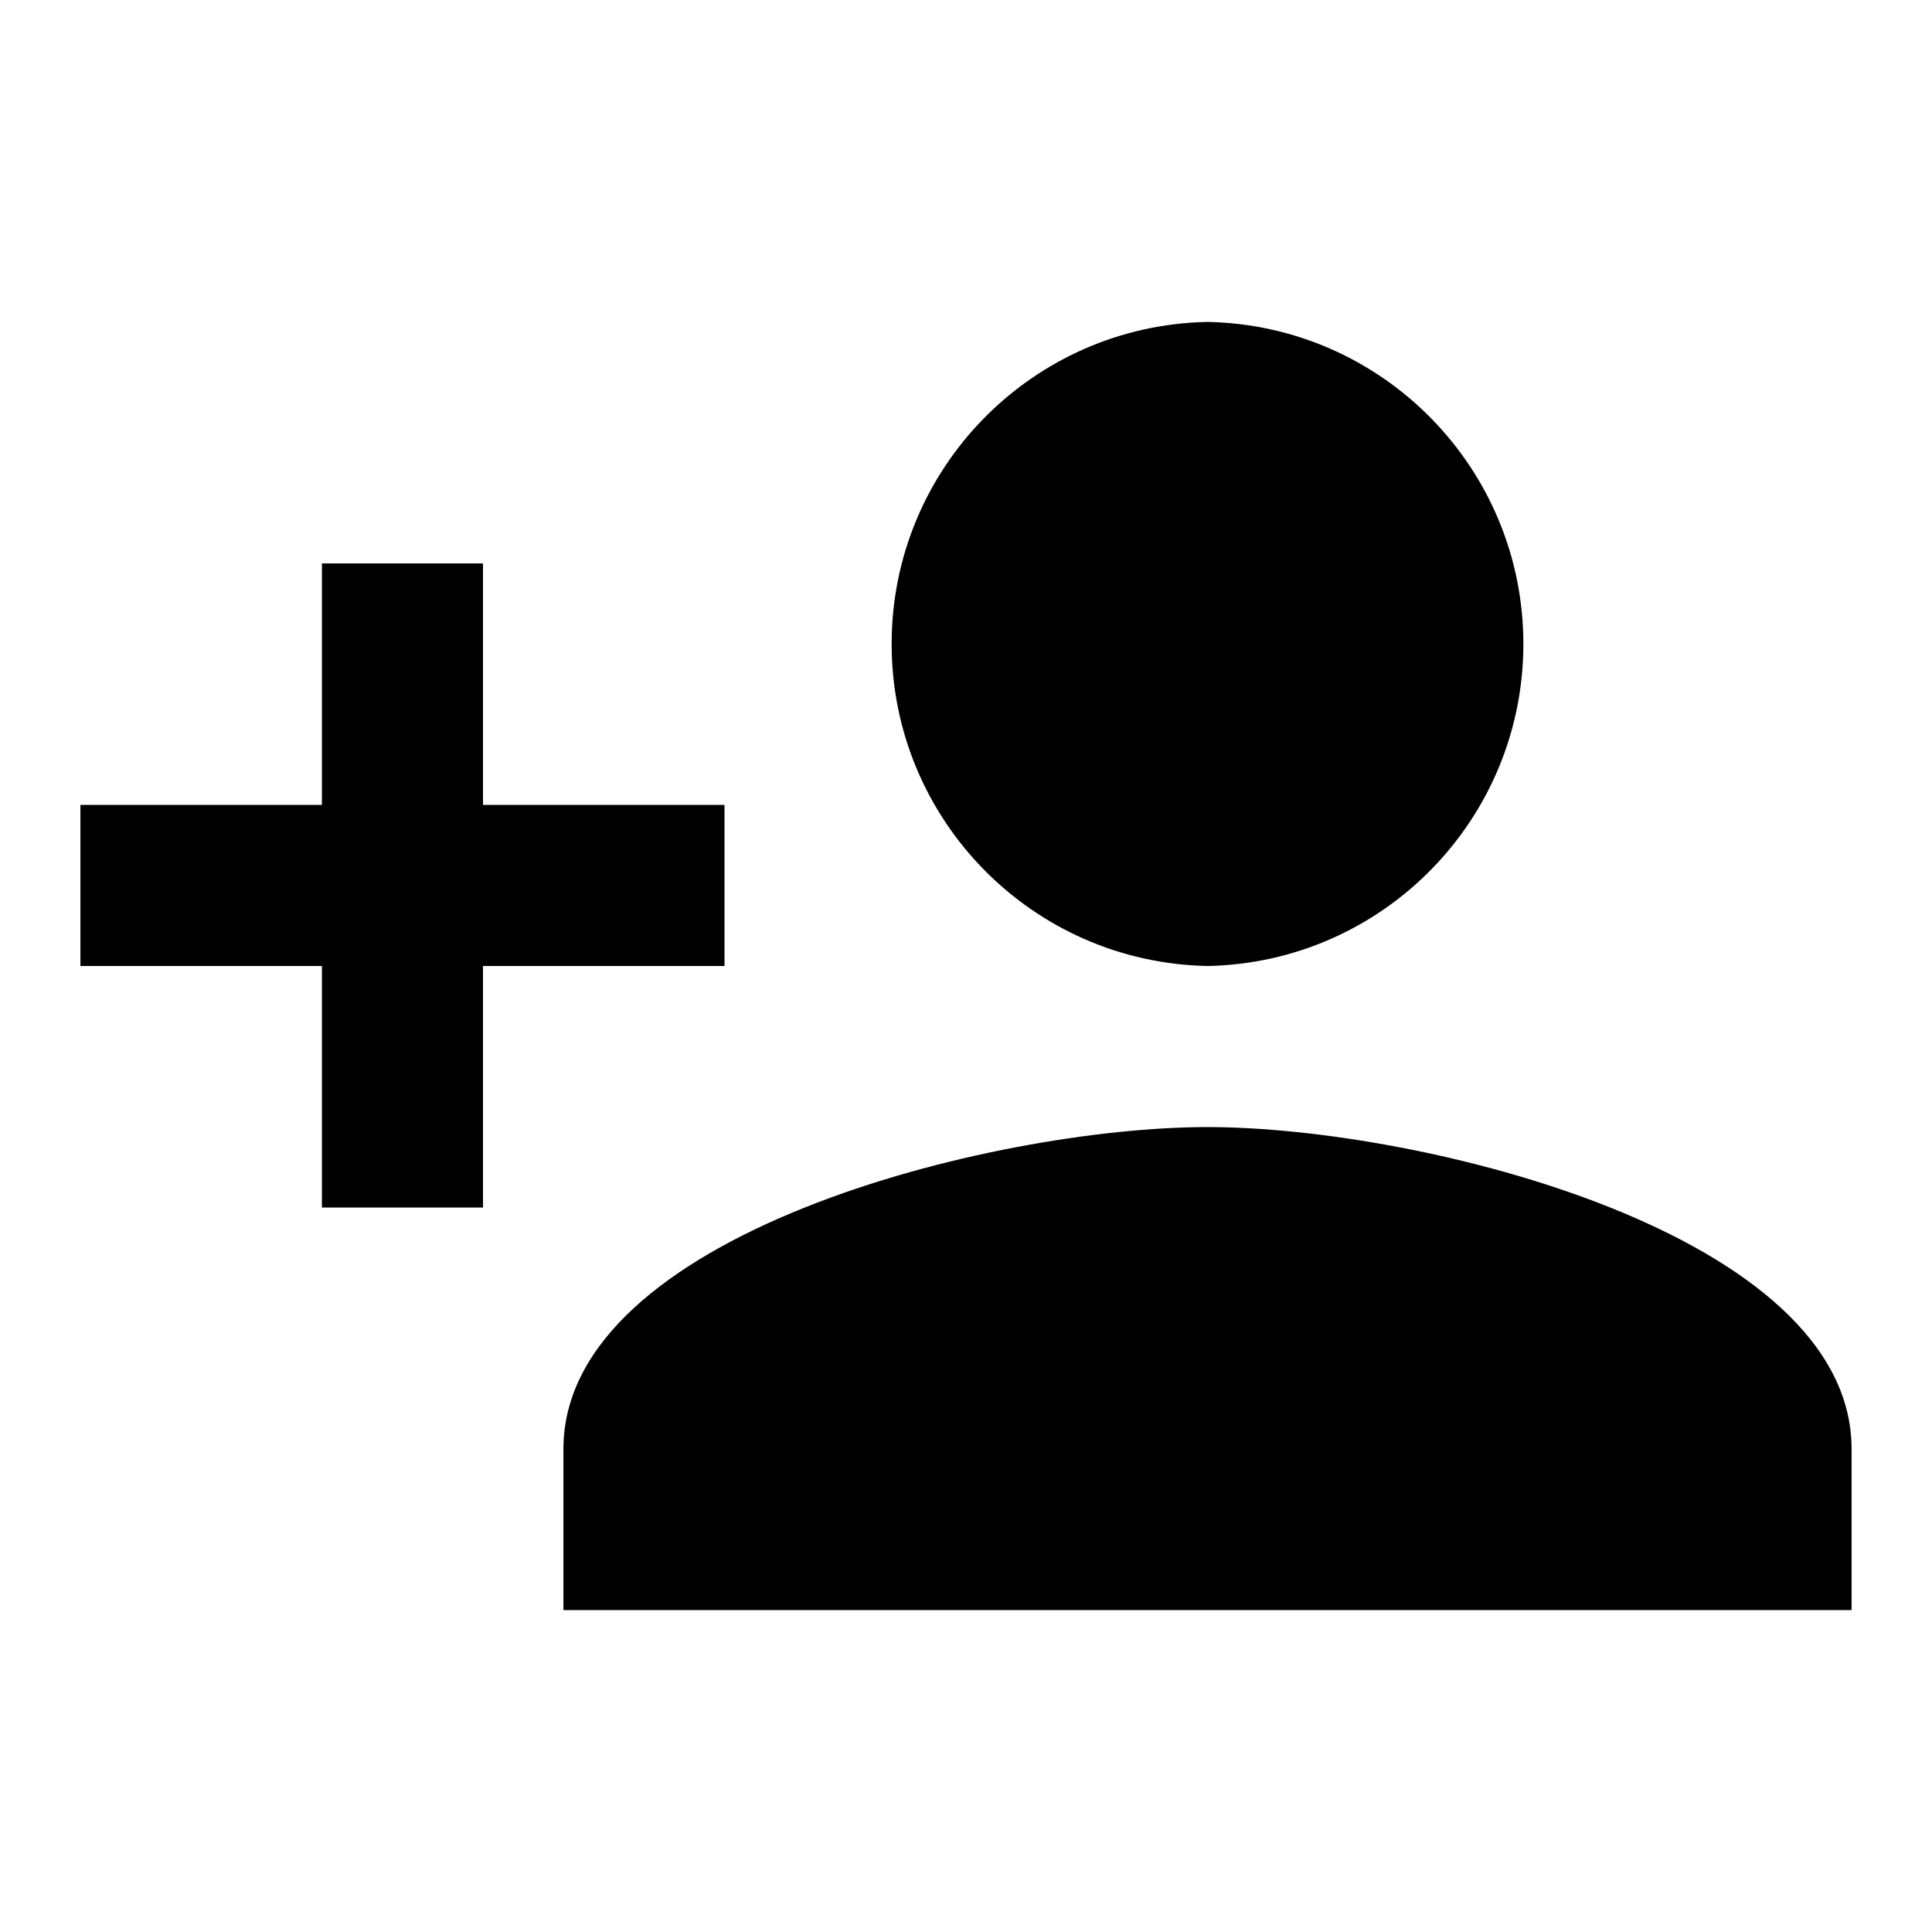
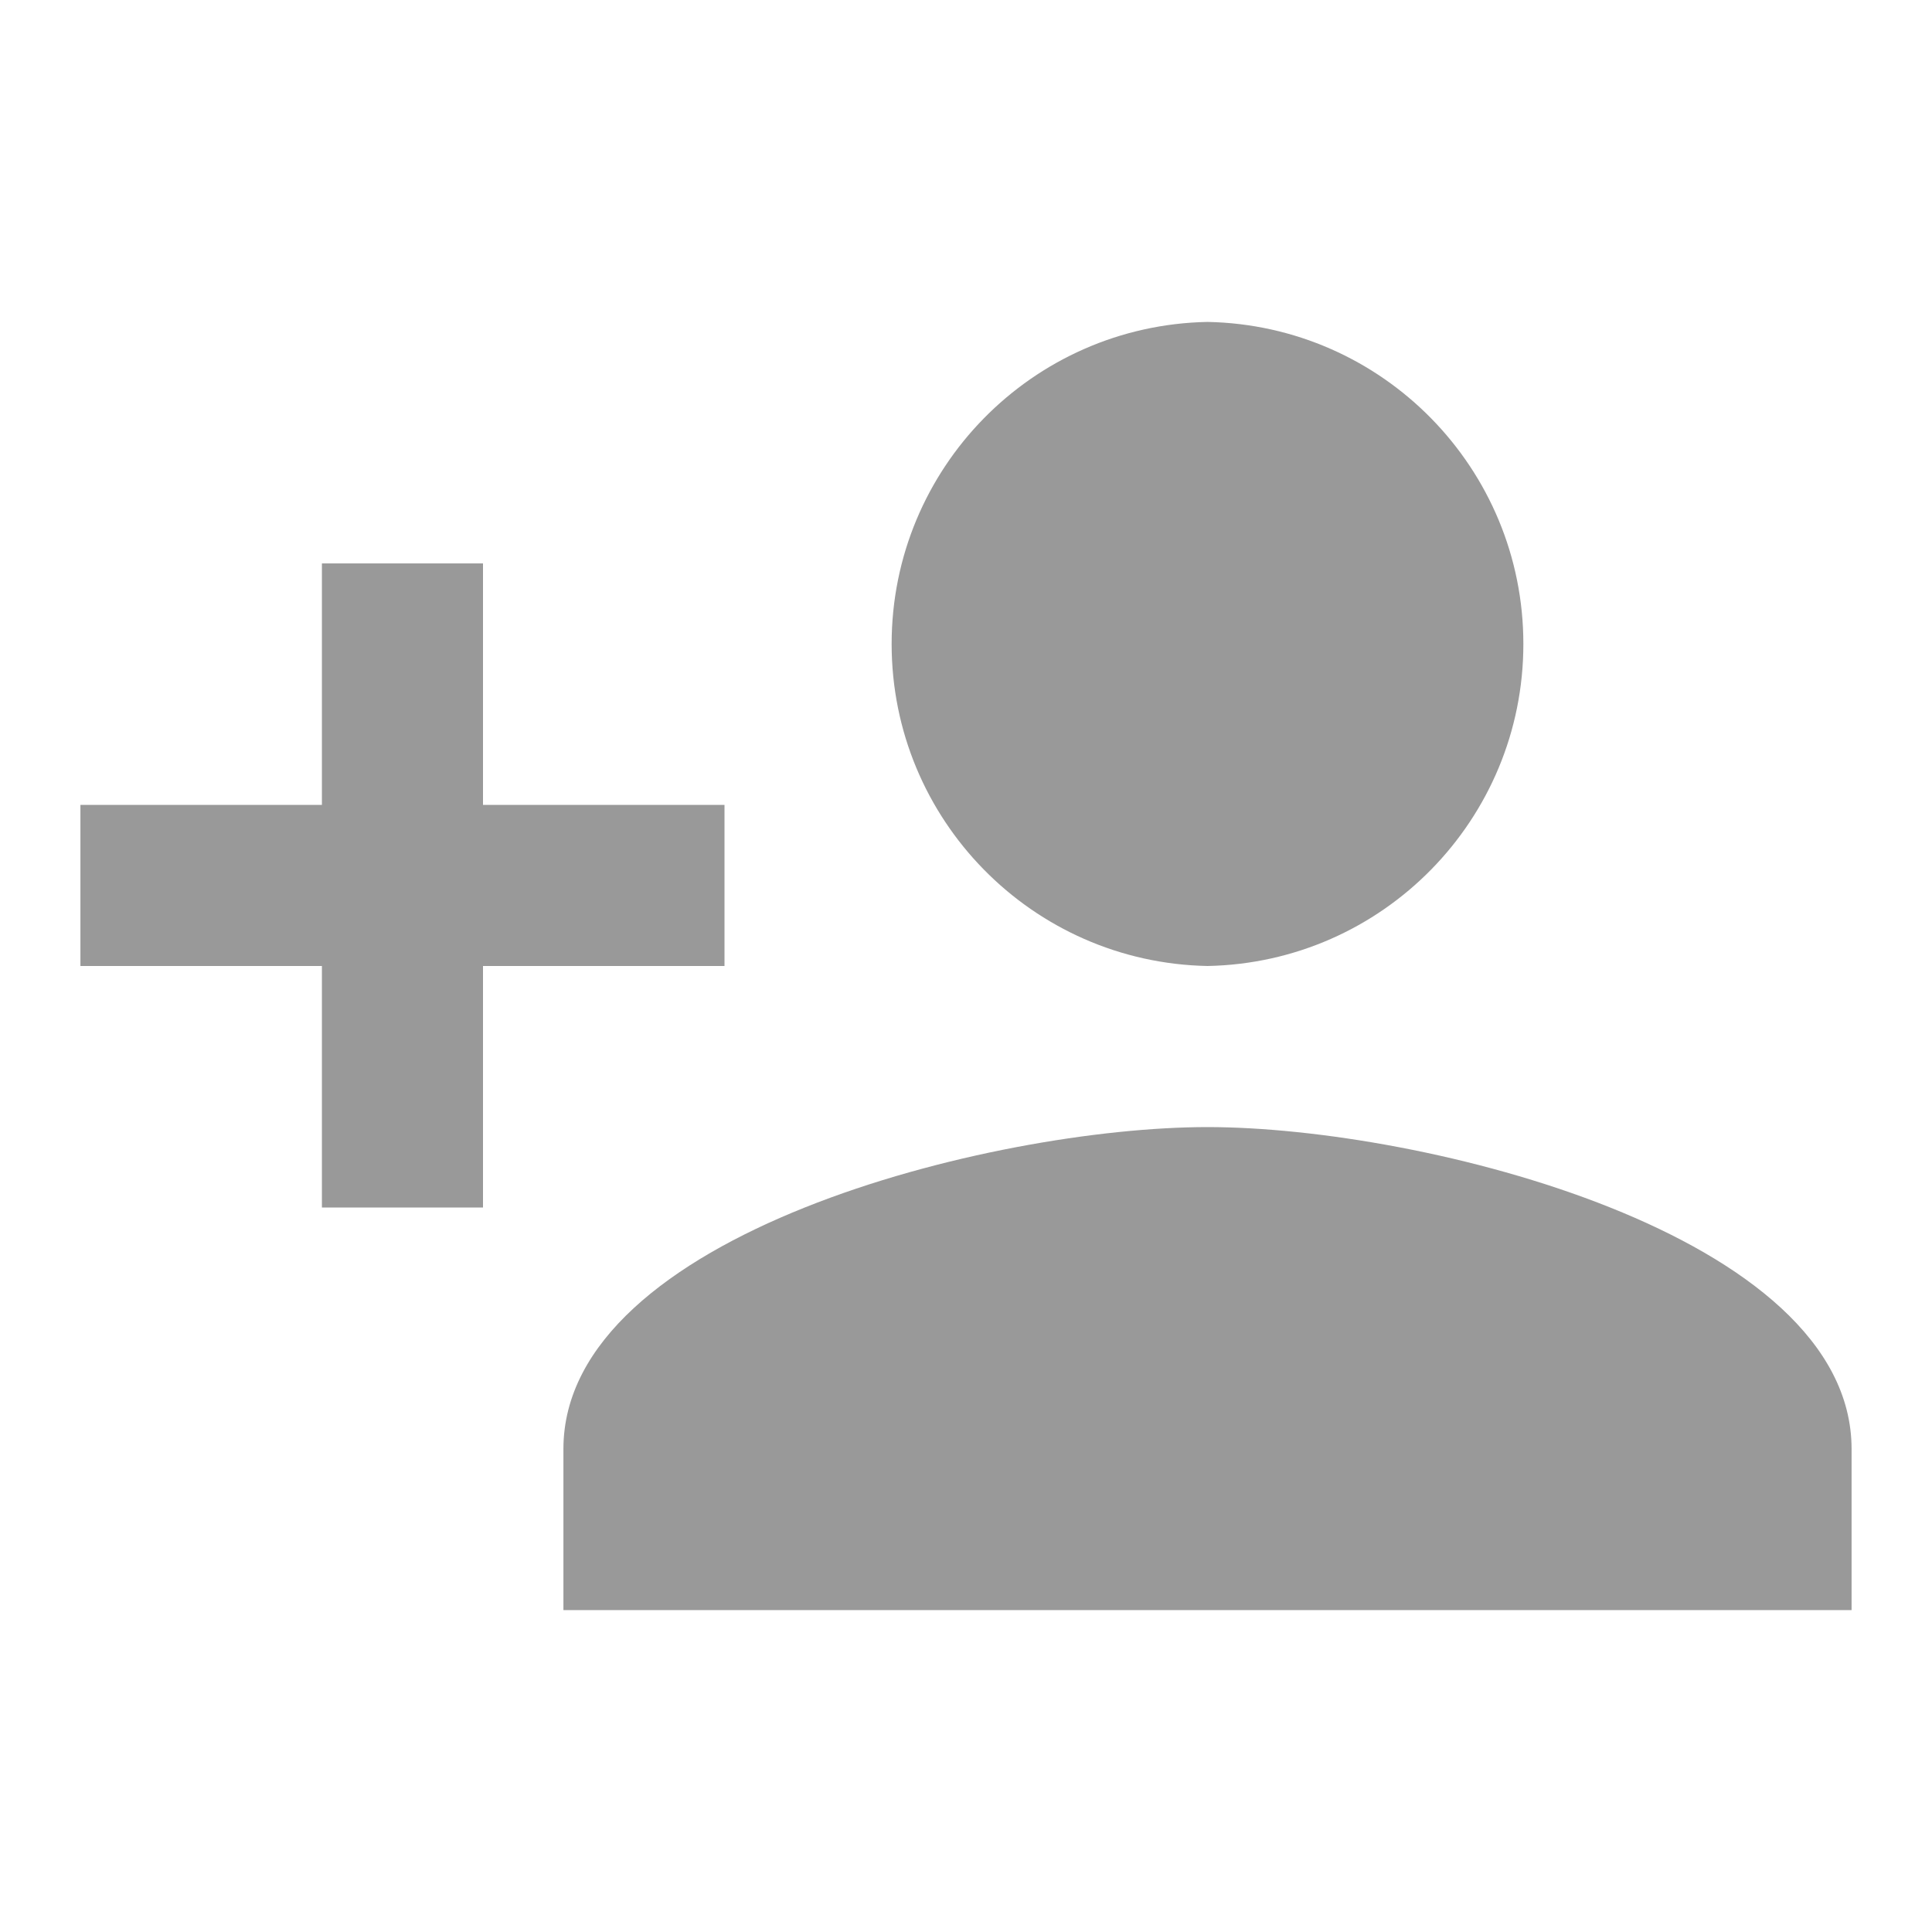
<svg xmlns="http://www.w3.org/2000/svg" width="32" height="32">
-   <path style="stroke:none;fill-rule:nonzero;fill:#000;fill-opacity:1" d="M20 18.668c-3.559 0-10.668 1.773-10.668 5.332v2.668h21.336V24c0-3.559-7.11-5.332-10.668-5.332M8 13.332v-4H5.332v4h-4V16h4v4H8v-4h4v-2.668M20 16a5.335 5.335 0 0 0 0-10.668A5.335 5.335 0 0 0 20 16Zm0 0" />
+   <path style="stroke:none;fill-rule:nonzero;fill:#000;fill-opacity:0.4" d="M20 18.668c-3.559 0-10.668 1.773-10.668 5.332v2.668h21.336V24c0-3.559-7.11-5.332-10.668-5.332M8 13.332v-4H5.332v4h-4V16h4v4H8v-4h4v-2.668M20 16a5.335 5.335 0 0 0 0-10.668A5.335 5.335 0 0 0 20 16Zm0 0" />
</svg>
